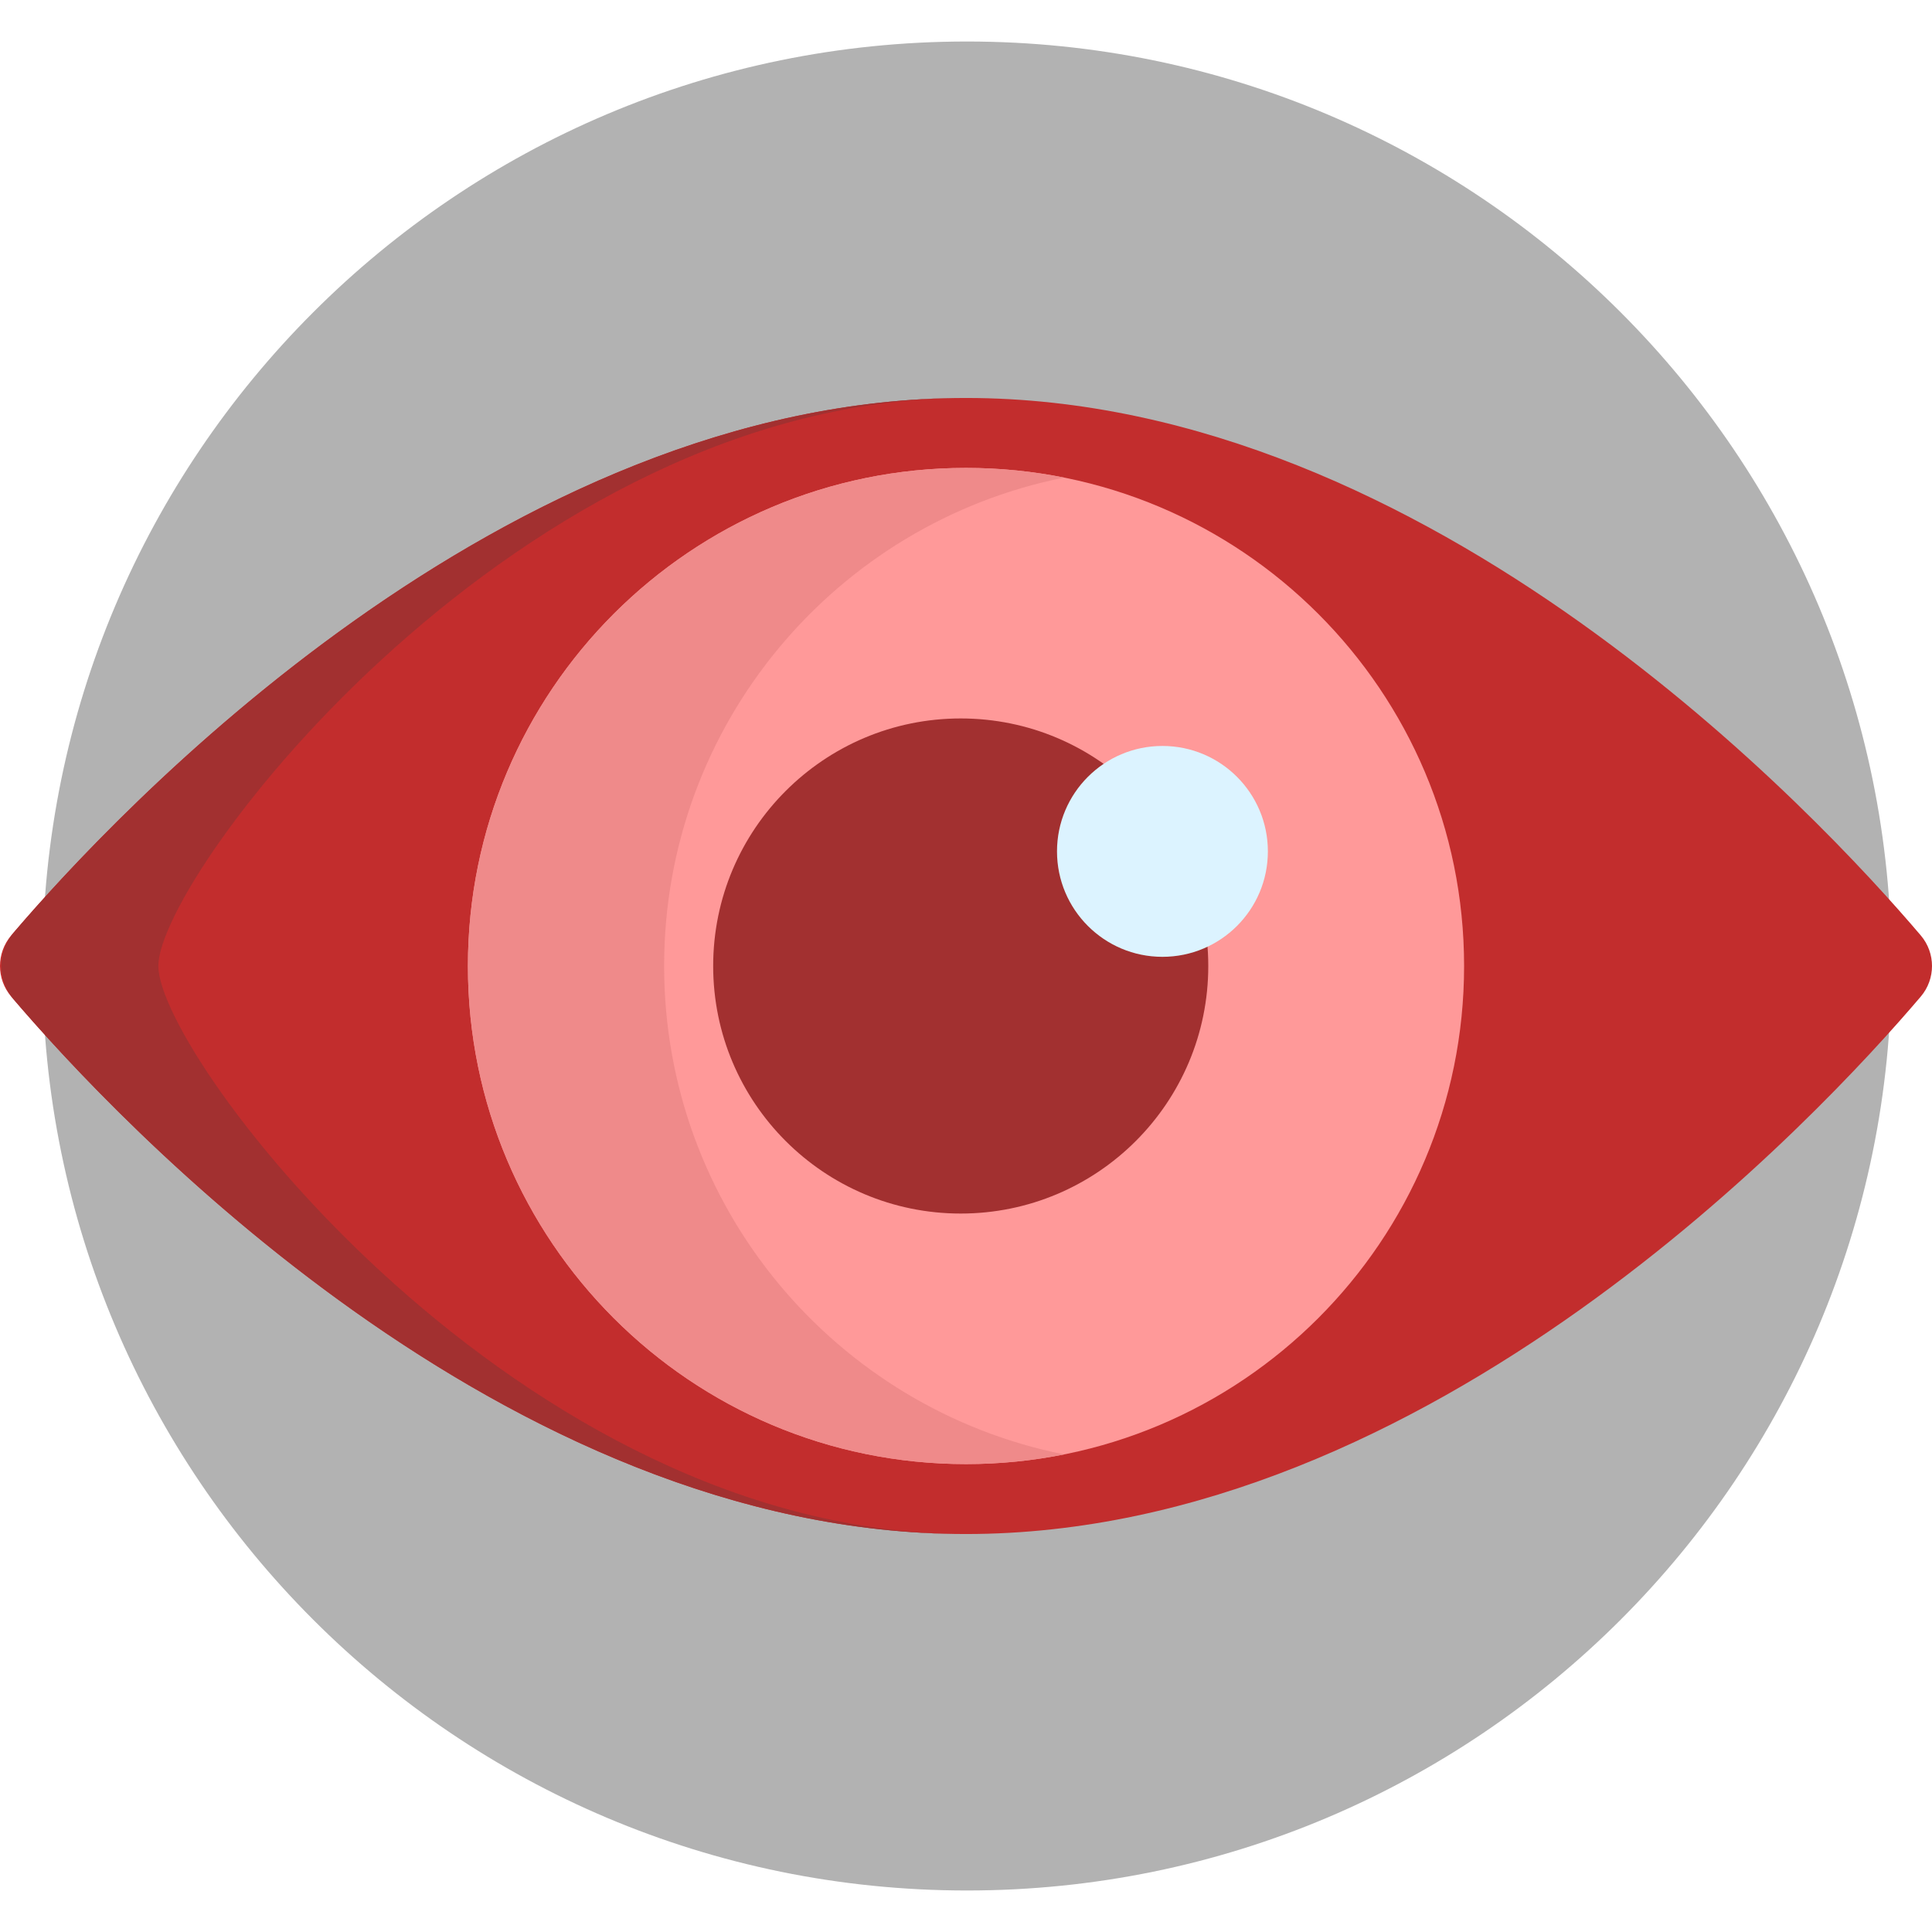
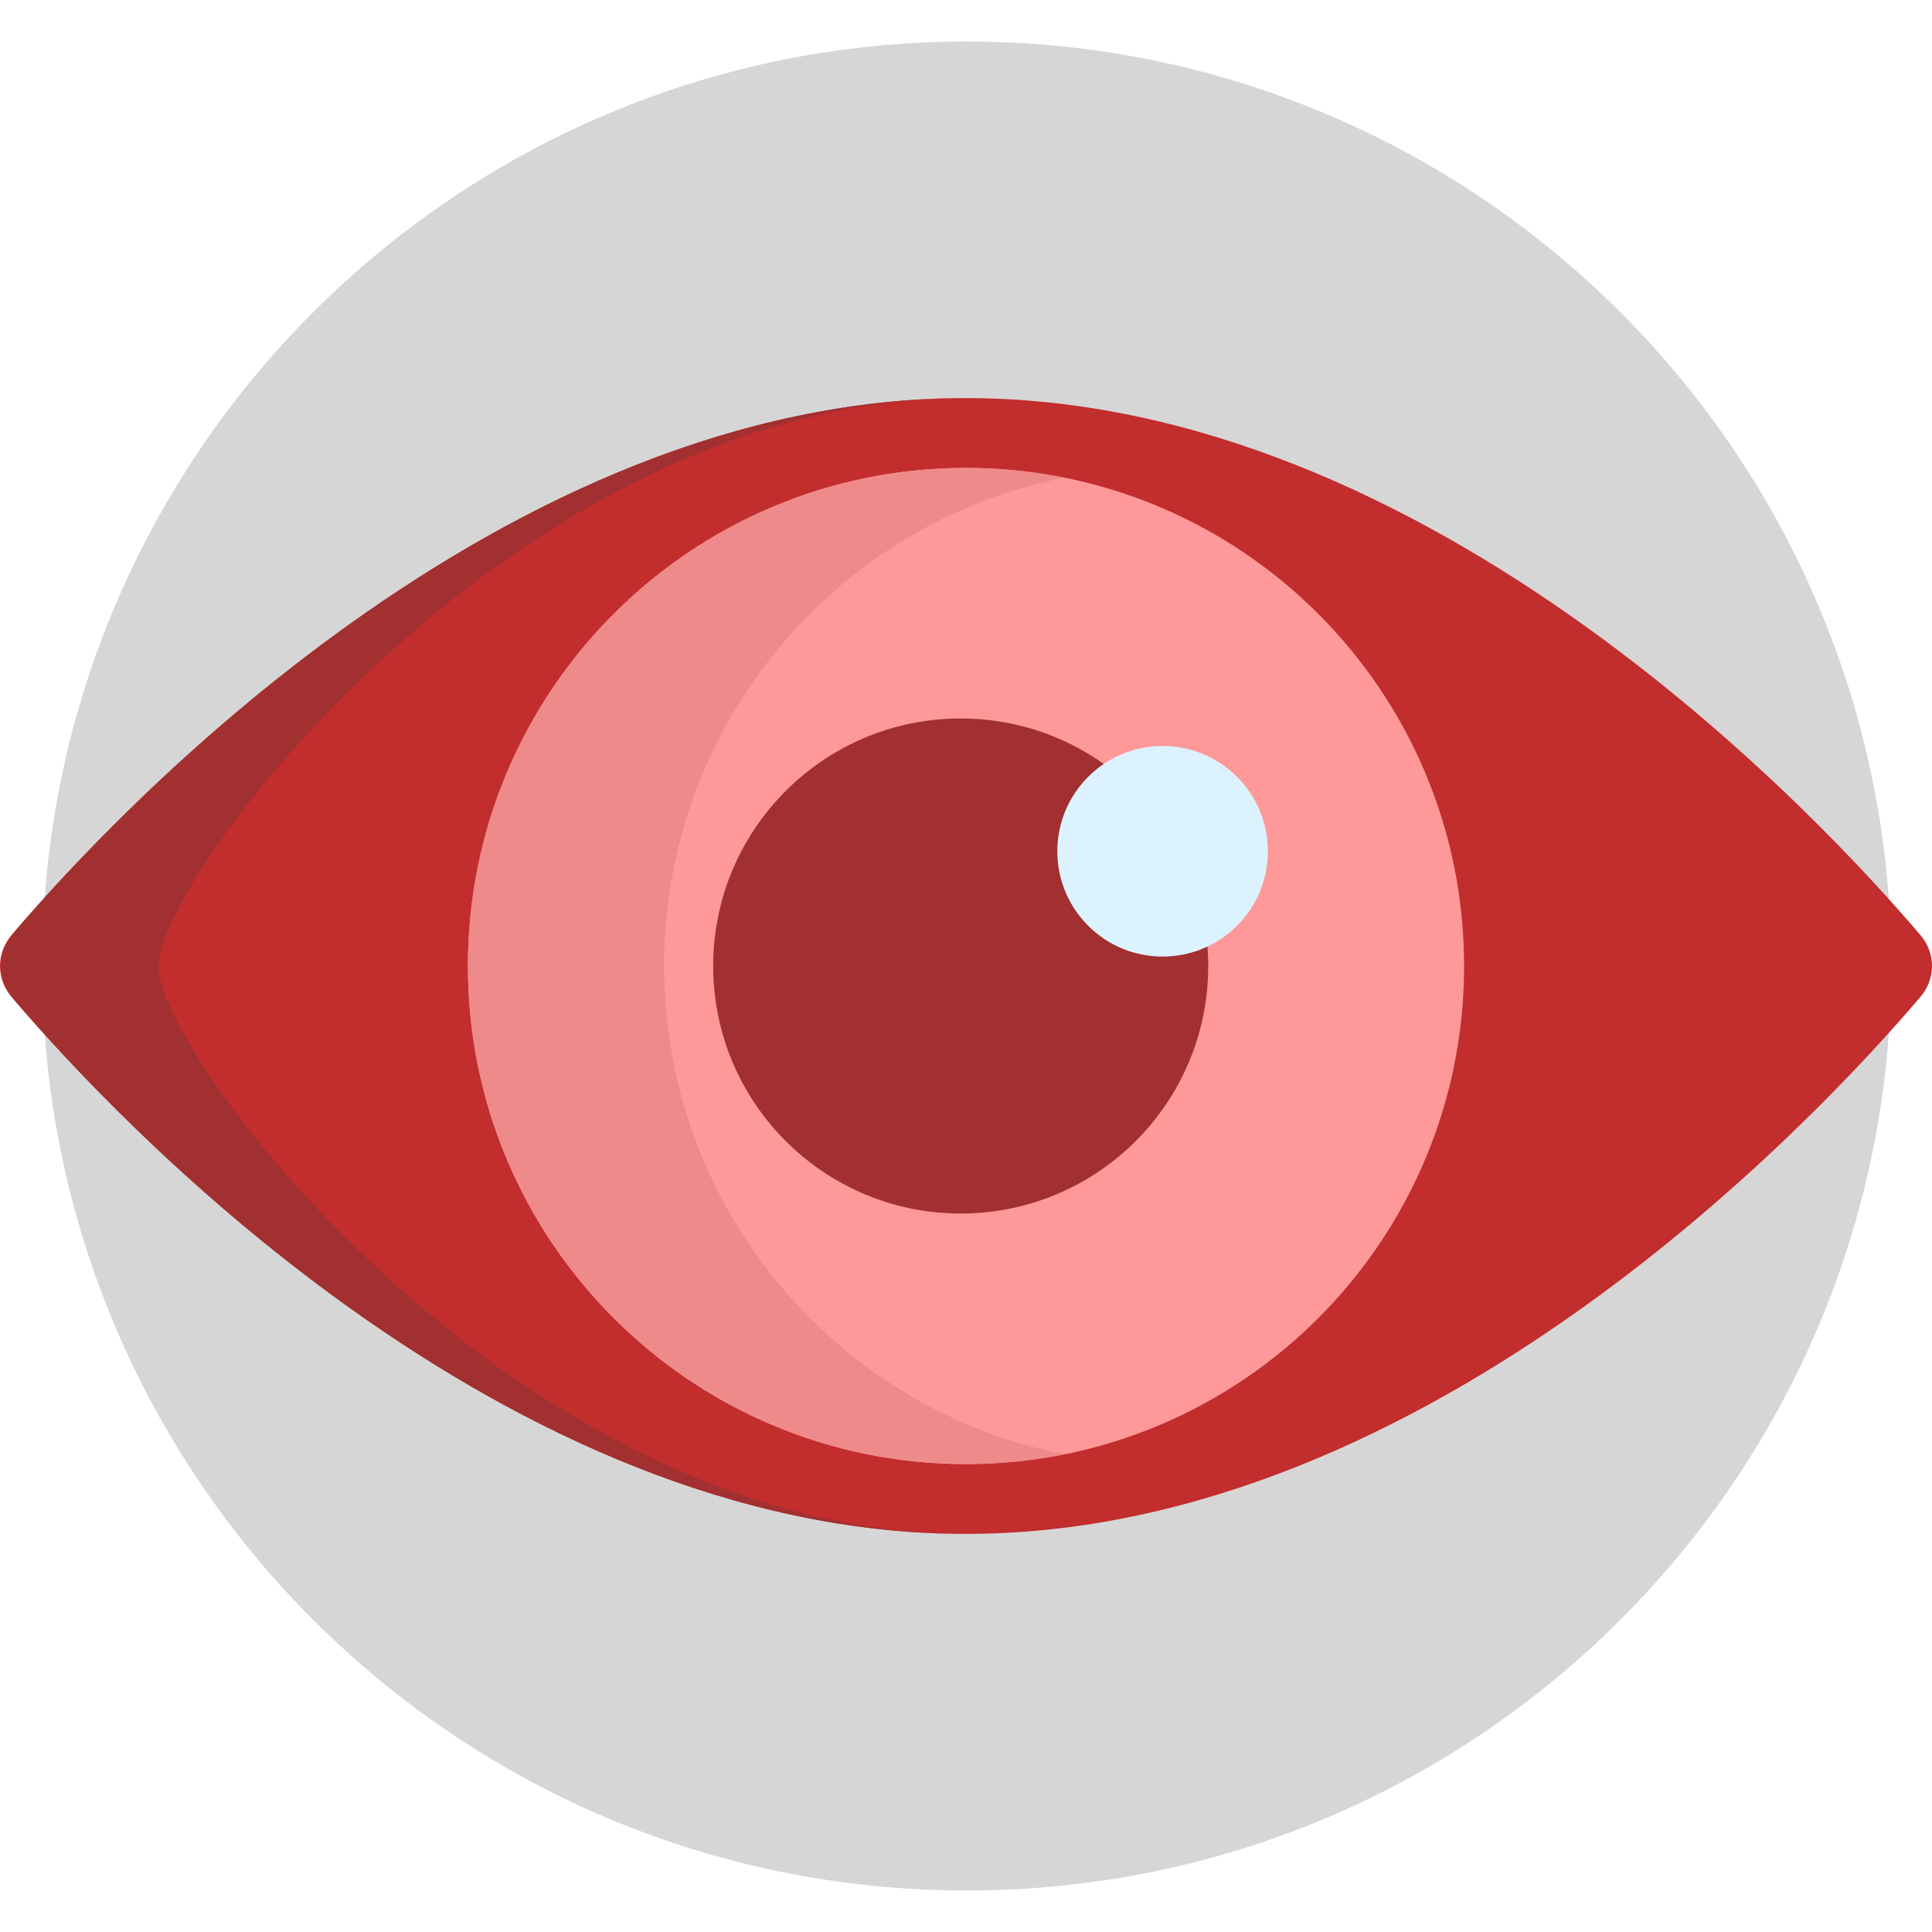
- <svg xmlns="http://www.w3.org/2000/svg" version="1.1" width="512" height="512" x="0" y="0" viewBox="0 0 512 512" style="enable-background:new 0 0 512 512" xml:space="preserve" class="">
+ <svg xmlns="http://www.w3.org/2000/svg" version="1.1" id="Layer_1" x="0px" y="0px" viewBox="0 0 512 512" style="enable-background:new 0 0 512 512;" xml:space="preserve">
+   <style type="text/css">
+ 	.st0{fill:#D6D6D6;}
+ 	.st1{fill:#C22D2D;}
+ 	.st2{fill:#A23030;}
+ 	.st3{fill:#FF9999;}
+ 	.st4{fill:#EF8A8A;}
+ 	.st5{fill:#DCF3FF;}
+ </style>
  <g>
-     <circle cx="256.25" cy="256" fill="#b2b2b2" r="245" data-original="#fec753" style="" class="" />
-     <path d="m256 105.467c-123.226 0-226.406 111.129-253.017 142.421-3.978 4.678-3.978 11.545 0 16.223 26.611 31.292 129.791 142.422 253.017 142.422s226.406-111.129 253.017-142.421c3.978-4.678 3.978-11.545 0-16.223-26.611-31.292-129.791-142.422-253.017-142.422z" fill="#c22d2d" data-original="#35528c" style="" class="" />
-     <path d="m41.966 256c0-24.313 95.826-150.533 214.034-150.533-122.22 0-224.719 109.322-252.349 141.639-4.381 5.124-4.381 12.663 0 17.788 27.63 32.317 130.129 141.639 252.349 141.639-118.208 0-214.034-126.22-214.034-150.533z" fill="#a23030" data-original="#1f3a60" style="" class="" />
-     <circle cx="256" cy="256" fill="#ff9999" r="132" data-original="#99d3ff" style="" class="" />
-     <path d="m176 256c0-64.001 45.551-117.357 106-129.434-8.407-1.68-17.099-2.566-26-2.566-72.902 0-132 59.098-132 132s59.098 132 132 132c8.901 0 17.593-.887 26-2.566-60.449-12.077-106-65.433-106-129.434z" fill="#ef8a8a" data-original="#5bb3ce" style="" class="" />
-     <circle cx="254.603" cy="256" fill="#a23030" r="65.603" data-original="#1f3a60" style="" class="" />
-     <circle cx="308.058" cy="225.628" fill="#dcf3ff" r="27.942" data-original="#dcf3ff" style="" />
+     <circle class="st0" cx="256.2" cy="256" r="245" />
+     <path class="st1" d="M256,105.5c-123.2,0-226.4,111.1-253,142.4c-4,4.7-4,11.5,0,16.2c26.6,31.3,129.8,142.4,253,142.4   s226.4-111.1,253-142.4c4-4.7,4-11.5,0-16.2C482.4,216.6,379.2,105.5,256,105.5z" />
+     <path class="st2" d="M42,256c0-24.3,95.8-150.5,214-150.5c-122.2,0-224.7,109.3-252.3,141.6c-4.4,5.1-4.4,12.7,0,17.8   C31.3,297.2,133.8,406.5,256,406.5C137.8,406.5,42,280.3,42,256z" />
+     <circle class="st3" cx="256" cy="256" r="132" />
+     <path class="st4" d="M176,256c0-64,45.6-117.4,106-129.4c-8.4-1.7-17.1-2.6-26-2.6c-72.9,0-132,59.1-132,132s59.1,132,132,132   c8.9,0,17.6-0.9,26-2.6C221.6,373.4,176,320,176,256L176,256z" />
+     <circle class="st2" cx="254.6" cy="256" r="65.6" />
+     <circle class="st5" cx="308.1" cy="225.6" r="27.9" />
  </g>
</svg>
